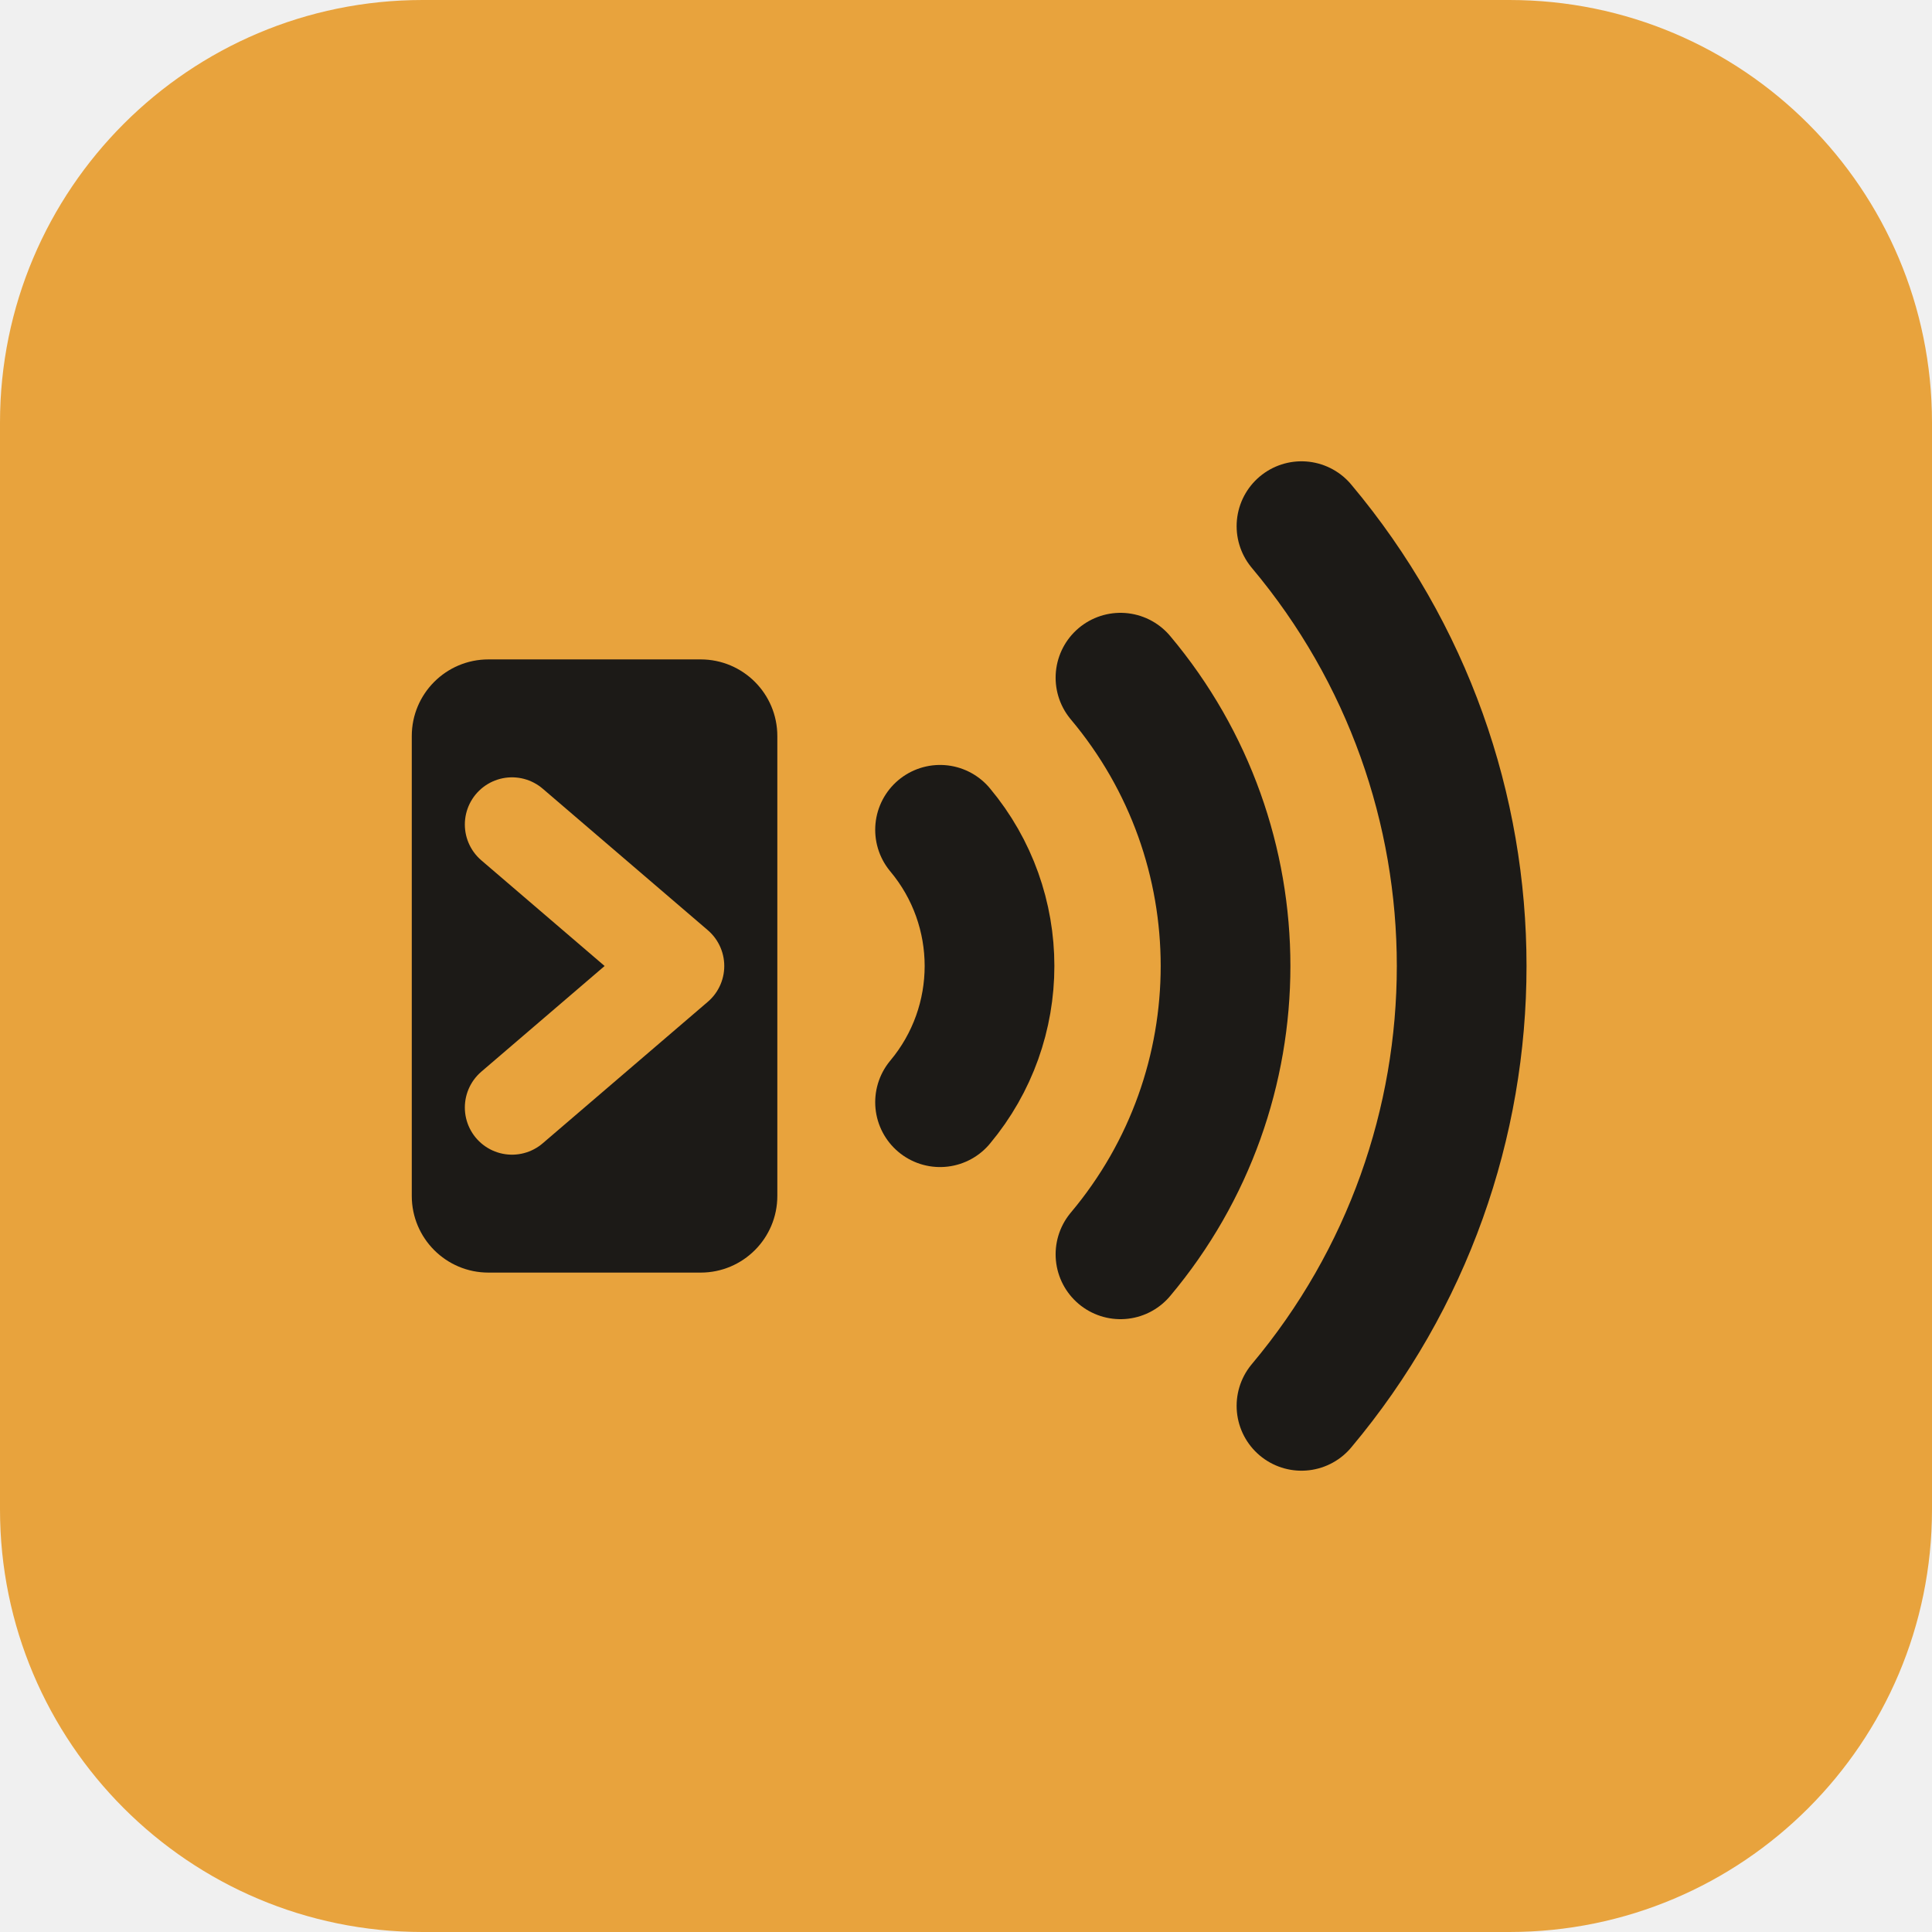
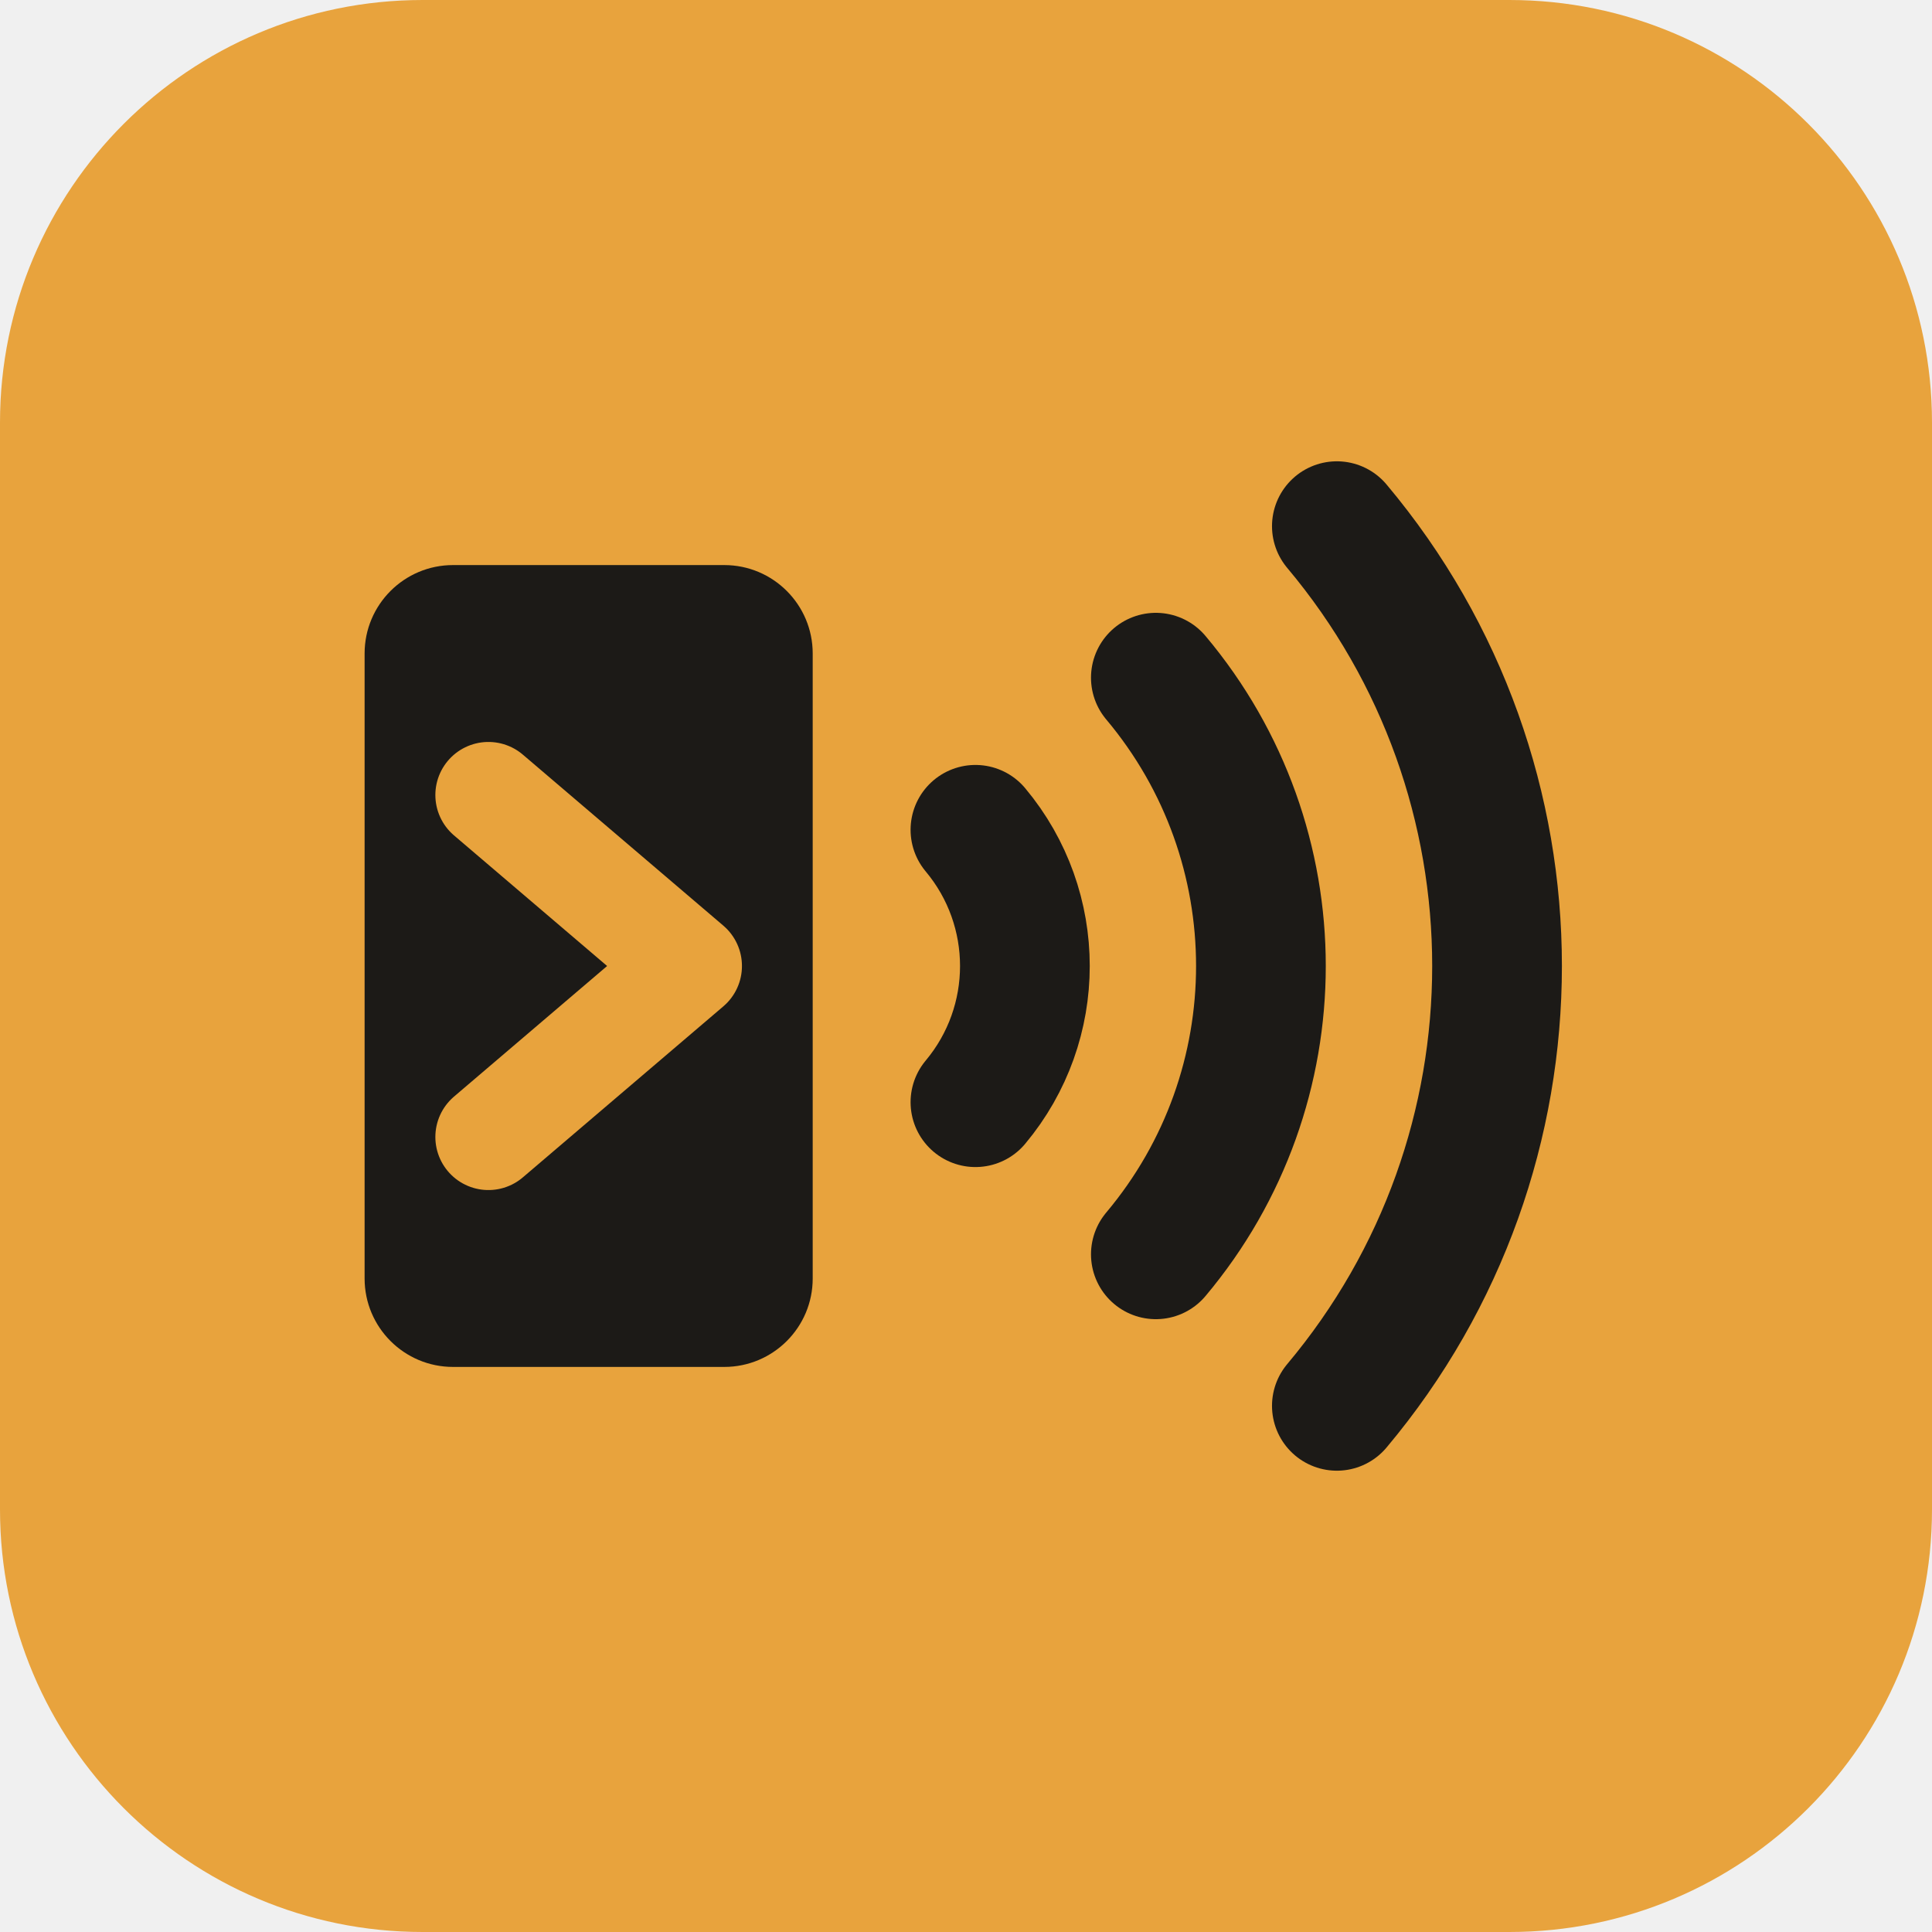
<svg xmlns="http://www.w3.org/2000/svg" width="96" height="96" viewBox="557 414 96 96">
  <g />
  <g />
  <g />
  <g />
  <g />
  <g />
  <g />
  <g id="div1">
    <g>
      <rect width="96" height="96" x="557" y="414" fill="rgb(232, 163, 61)" rx="21" ry="21" />
    </g>
    <g id="svg1" mask="url(#mask-for-svg11)">
      <g />
      <g />
      <g />
      <g />
      <g />
      <g />
      <g />
      <mask id="mask-for-svg11">
        <rect width="75" height="75" x="567.5" y="424.5" fill="#ffffff" />
      </mask>
      <g transform="matrix(0.292969 0 0 0.292969 567.5 424.5)">
        <defs color="rgb(28, 26, 23)" fill="rgb(0, 0, 0)" stroke="none">
-           <mask id="svg1-k10">
+           <mask id="svg1-b10">
            <rect width="256" height="256" fill="rgb(255, 255, 255)" color="rgb(28, 26, 23)" stroke="none" />
-             <path d="M51 104L79 128L51 152" fill="none" stroke="rgb(0, 0, 0)" stroke-width="16px" stroke-linecap="round" stroke-linejoin="round" color="rgb(28, 26, 23)" />
+             <path d="M47 99L81 128L47 157" fill="none" stroke="rgb(0, 0, 0)" stroke-width="18px" stroke-linecap="round" stroke-linejoin="round" color="rgb(28, 26, 23)" />
          </mask>
        </defs>
-         <rect x="34" y="76" width="62" height="104" rx="13" fill="rgb(28, 26, 23)" mask="url(&quot;#svg1-k10&quot;)" color="rgb(28, 26, 23)" stroke="none" />
+         <rect x="26" y="60" width="76" height="136" rx="15" fill="rgb(28, 26, 23)" mask="url(&quot;#svg1-b10&quot;)" color="rgb(28, 26, 23)" stroke="none" />
        <g fill="none" stroke="rgb(28, 26, 23)" stroke-width="22px" stroke-linecap="round" color="rgb(28, 26, 23)">
-           <path d="M123.6 104.9A36 36 0 0 1 123.6 151.1" color="rgb(28, 26, 23)" fill="none" stroke="rgb(28, 26, 23)" stroke-linecap="round" stroke-width="22px" />
-           <path d="M154.2 79.1A76 76 0 0 1 154.2 176.9" color="rgb(28, 26, 23)" fill="none" stroke="rgb(28, 26, 23)" stroke-linecap="round" stroke-width="22px" />
-           <path d="M184.9 53.4A116 116 0 0 1 184.9 202.6" color="rgb(28, 26, 23)" fill="none" stroke="rgb(28, 26, 23)" stroke-linecap="round" stroke-width="22px" />
+           <path d="M129.6 104.9A36 36 0 0 1 129.6 151.1" color="rgb(28, 26, 23)" fill="none" stroke="rgb(28, 26, 23)" stroke-linecap="round" stroke-width="22px" />
+           <path d="M160.2 79.1A76 76 0 0 1 160.2 176.9" color="rgb(28, 26, 23)" fill="none" stroke="rgb(28, 26, 23)" stroke-linecap="round" stroke-width="22px" />
+           <path d="M190.9 53.4A116 116 0 0 1 190.9 202.6" color="rgb(28, 26, 23)" fill="none" stroke="rgb(28, 26, 23)" stroke-linecap="round" stroke-width="22px" />
        </g>
      </g>
    </g>
  </g>
</svg>
